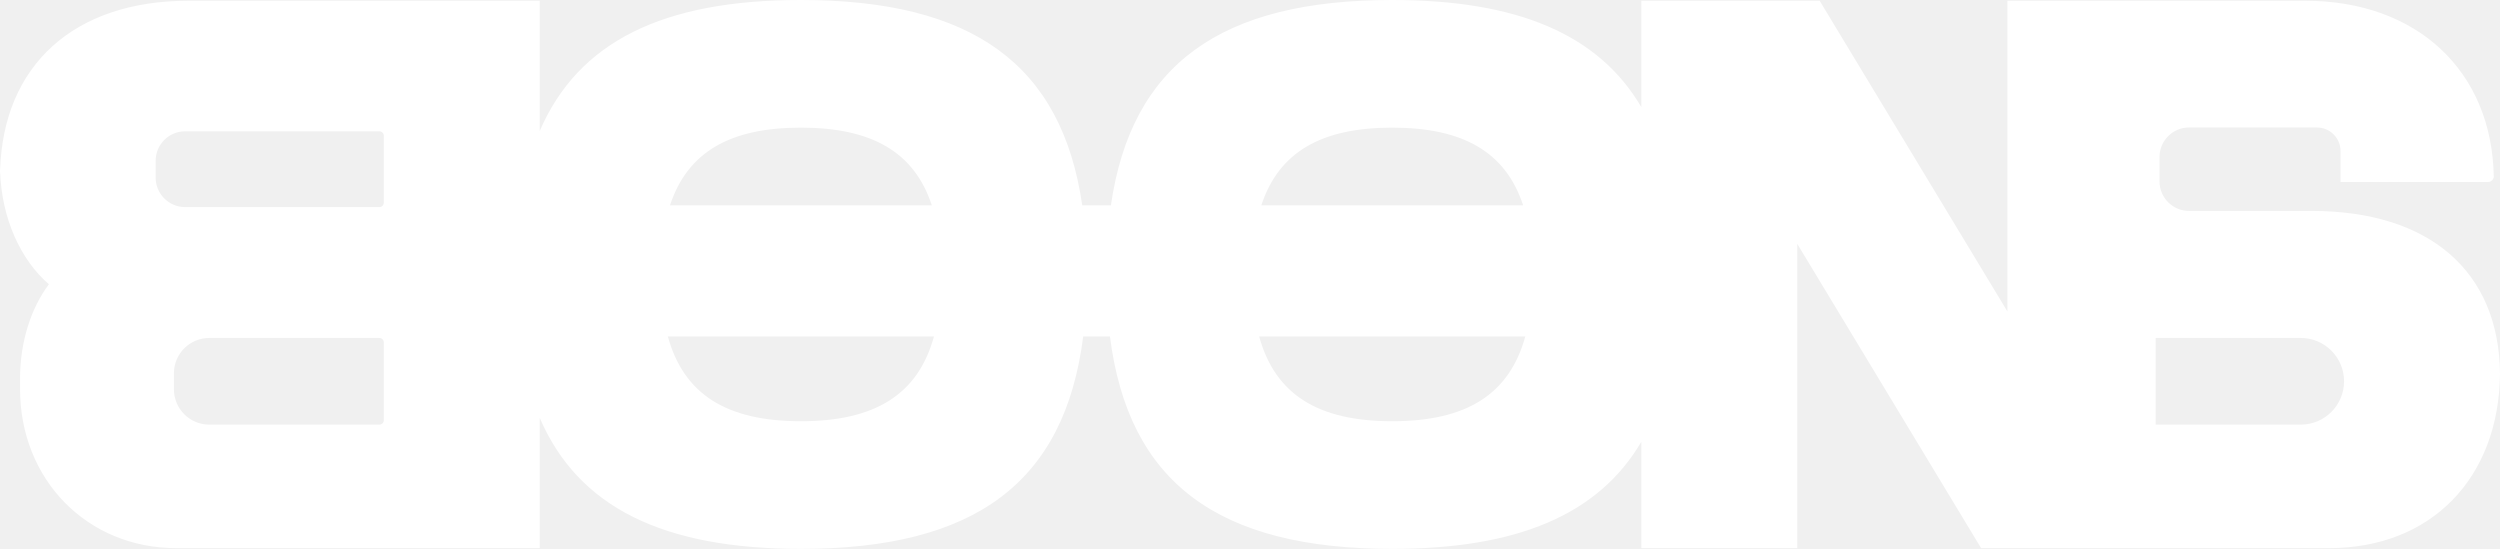
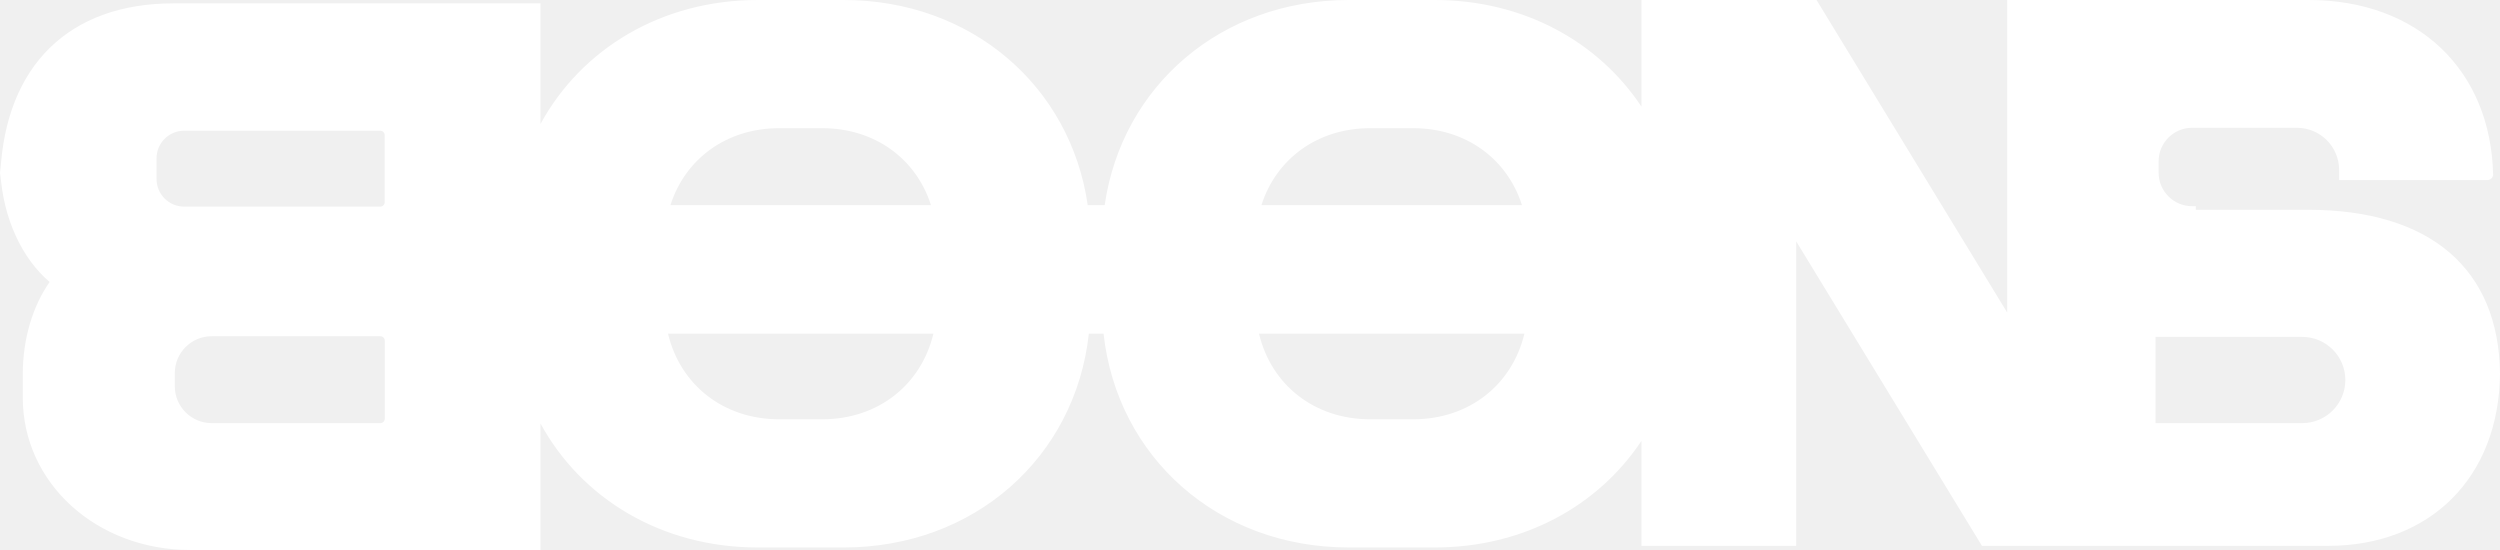
- <svg xmlns="http://www.w3.org/2000/svg" viewBox="0 0 848.1 186.2" role="img" aria-label="BOONS AGENCY">
-   <path fill="#ffffff" d="M64 0.25L183.1 0.25L183.1 44.43C196.2 14.07 224.97 0 271.7 0C329.86 0 360.18 21.79 367.14 69.65L376.86 69.65C383.82 21.79 414.14 0 472.3 0C514.65 0 542.25 11.56 556.8 36.32L556.8 0.25L617.3 0.25L681 105.67L681 0.25L782 0.25C819.95 0.25 845.39 24.08 845.99 59.96C846 59.89 846 59.82 846 59.75L846 61.25C846 60.82 846 60.39 845.99 59.96C845.89 60.96 845.03 61.75 844 61.75L794 61.75L794 51.25C794 46.83 790.42 43.25 786 43.25L742.6 43.25C737.08 43.25 732.6 47.73 732.6 53.25L732.6 61.55C732.6 67.07 737.08 71.55 742.6 71.55L784.1 71.55C824.12 71.55 847.75 91.96 848.1 126.76C848.1 126.49 848.1 126.22 848.1 125.95L848.1 127.55C848.1 127.29 848.1 127.02 848.1 126.76C847.75 162.31 824.64 185.95 790.1 185.95L672.07 185.95L609.7 82.72L609.7 185.95L556.8 185.95L556.8 149.88C542.25 174.64 514.65 186.2 472.3 186.2C413.18 186.2 382.82 163.68 376.54 114.15L367.46 114.15C361.18 163.68 330.82 186.2 271.7 186.2C224.97 186.2 196.2 172.13 183.1 141.77L183.1 185.95L59.8 185.95C29.59 185.95 6.8 162.73 6.8 131.95L6.8 128.45C6.8 115.86 10.57 104.47 16.59 96.43C7.02 88.2 0.52 74.09 0.03 58.01C0.01 58.75 0 59.5 0 60.25L0 56.05C0 56.71 0.01 57.36 0.03 58.01C0.99 22.14 25.12 0.25 64 0.25ZM71 114.65C64.37 114.65 59 120.02 59 126.65L59 132.05C59 138.68 64.37 144.05 71 144.05L128.7 144.05C129.53 144.05 130.2 143.38 130.2 142.55L130.2 116.15C130.2 115.32 129.53 114.65 128.7 114.65ZM517.44 114.15L427.16 114.15C432.59 133.84 447.14 142.9 472.3 142.9C497.46 142.9 512.01 133.84 517.44 114.15ZM316.84 114.15L226.56 114.15C231.99 133.84 246.54 142.9 271.7 142.9C296.86 142.9 311.41 133.84 316.84 114.15ZM62.8 44.55C57.28 44.55 52.8 49.03 52.8 54.55L52.8 60.25C52.8 65.77 57.28 70.25 62.8 70.25L128.7 70.25C129.53 70.25 130.2 69.58 130.2 68.75L130.2 46.05C130.2 45.22 129.53 44.55 128.7 44.55ZM271.7 43.3C247.58 43.3 233.22 51.62 227.29 69.65L316.11 69.65C310.18 51.62 295.82 43.3 271.7 43.3ZM472.3 43.3C448.18 43.3 433.82 51.62 427.89 69.65L516.71 69.65C510.78 51.62 496.42 43.3 472.3 43.3ZM731.3 114.65L731.3 144.05L780.5 144.05C788.62 144.05 795.2 137.47 795.2 129.35C795.2 121.23 788.62 114.65 780.5 114.65Z" />
+ <svg xmlns="http://www.w3.org/2000/svg" viewBox="0 0 848.62 186.69" role="img" aria-label="BOONS AGENCY">
+   <path fill="#ffffff" d="M58.9 1.14L183.46 1.14L183.46 42.1C197.36 16.59 224.55 0 257.22 0L286.38 0C329.7 0 363.37 29.16 369.23 69.63L374.98 69.63C380.84 29.16 414.51 0 457.83 0L486.99 0C517.07 0 542.49 14.06 557.19 36.19L557.19 0L616.62 0L681.35 106.11L681.35 0L783.67 0C820.66 0 845.52 23.69 846.29 59.4C846.3 59.31 846.31 59.22 846.31 59.13L846.31 61.13C846.31 60.55 846.3 59.98 846.29 59.4C846.16 60.38 845.32 61.13 844.31 61.13L794.01 61.13L794.01 57.69C794.01 49.79 787.6 43.38 779.7 43.38L744.11 43.38C737.83 43.38 732.74 48.47 732.74 54.75L732.74 58.62C732.74 64.9 737.83 69.99 744.11 69.99L745.37 69.99L745.37 71.21L783.48 71.21C824.85 71.21 848.26 91.25 848.62 126.9Q848.62 126.5 848.62 126.09L848.62 127.72C848.62 127.45 848.62 127.17 848.62 126.9C848.26 161.97 824.99 185.29 790.22 185.29L672.77 185.29L609.71 81.91L609.71 185.29L557.19 185.29L557.19 149.65C542.49 171.78 517.07 185.84 486.99 185.84L457.83 185.84C413.46 185.84 379.22 155.26 374.6 113.27L369.61 113.27C364.99 155.26 330.75 185.84 286.38 185.84L257.22 185.84C224.55 185.84 197.36 169.25 183.46 143.74L183.46 186.69L64.58 186.69C32.74 186.69 7.73 163.94 7.73 134.99L7.73 127.03C7.73 114.82 11.23 103.72 16.85 95.71C7.55 87.85 1.08 74.27 0.12 58.64C0.04 60.3 0 61.98 0 63.7L0 54.6C0 55.96 0.04 57.31 0.12 58.64C1.93 22.31 23.41 1.14 58.9 1.14ZM316.84 113.27L226.76 113.27C230.9 130.61 245.5 142.33 264.53 142.33L279.07 142.33C298.1 142.33 312.7 130.61 316.84 113.27ZM517.45 113.27L427.37 113.27C431.51 130.61 446.11 142.33 465.14 142.33L479.68 142.33C498.71 142.33 513.31 130.61 517.45 113.27ZM71.87 114.13C64.94 114.13 59.33 119.74 59.33 126.67L59.33 131.09C59.33 138.02 64.94 143.63 71.87 143.63L129.11 143.63C129.94 143.63 130.61 142.96 130.61 142.13L130.61 115.63C130.61 114.8 129.94 114.13 129.11 114.13ZM62.51 44.37C57.33 44.37 53.14 48.56 53.14 53.74L53.14 60.76C53.14 65.94 57.33 70.13 62.51 70.13L129.08 70.13C129.91 70.13 130.58 69.46 130.58 68.63L130.58 45.87C130.58 45.04 129.91 44.37 129.08 44.37ZM264.53 43.51C246.6 43.51 232.59 53.92 227.58 69.63L316.02 69.63C311.01 53.92 297 43.51 279.07 43.51ZM465.14 43.51C447.21 43.51 433.2 53.92 428.19 69.63L516.63 69.63C511.62 53.92 497.61 43.51 479.68 43.51ZM731.7 114.36L731.7 143.63L781.48 143.63C789.57 143.63 796.12 137.08 796.12 129C796.12 120.91 789.57 114.36 781.48 114.36Z" />
</svg>
